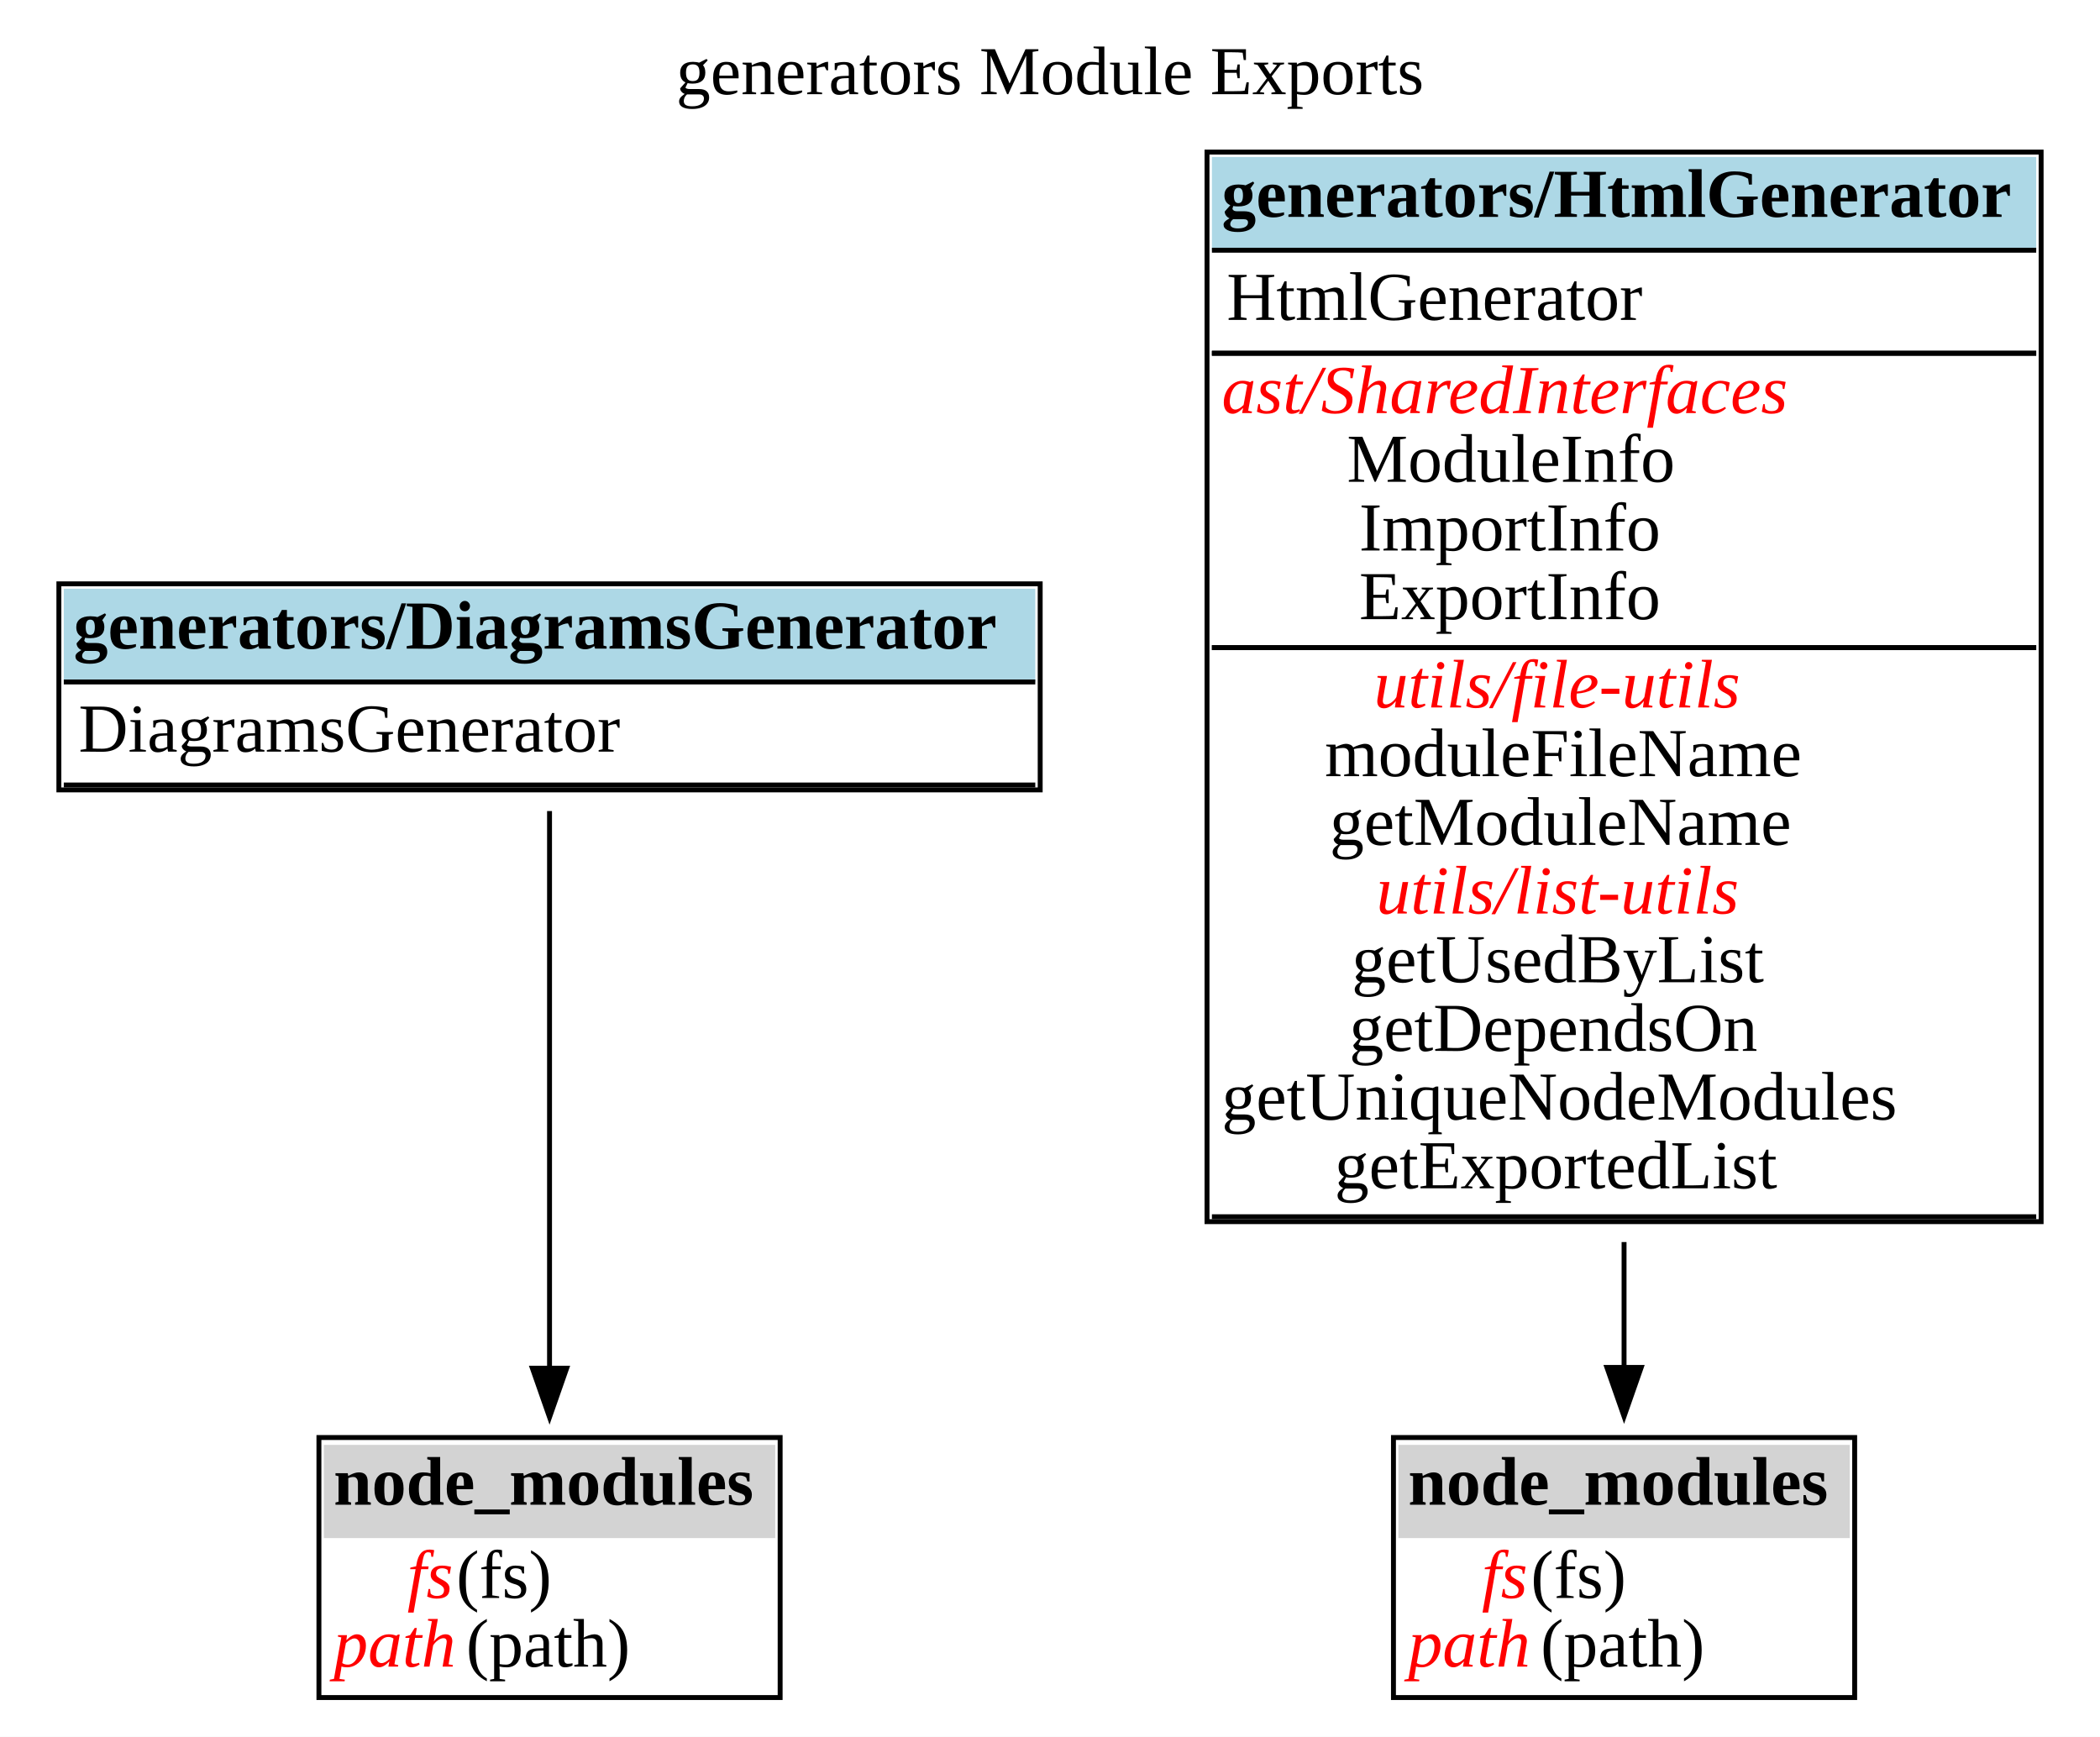
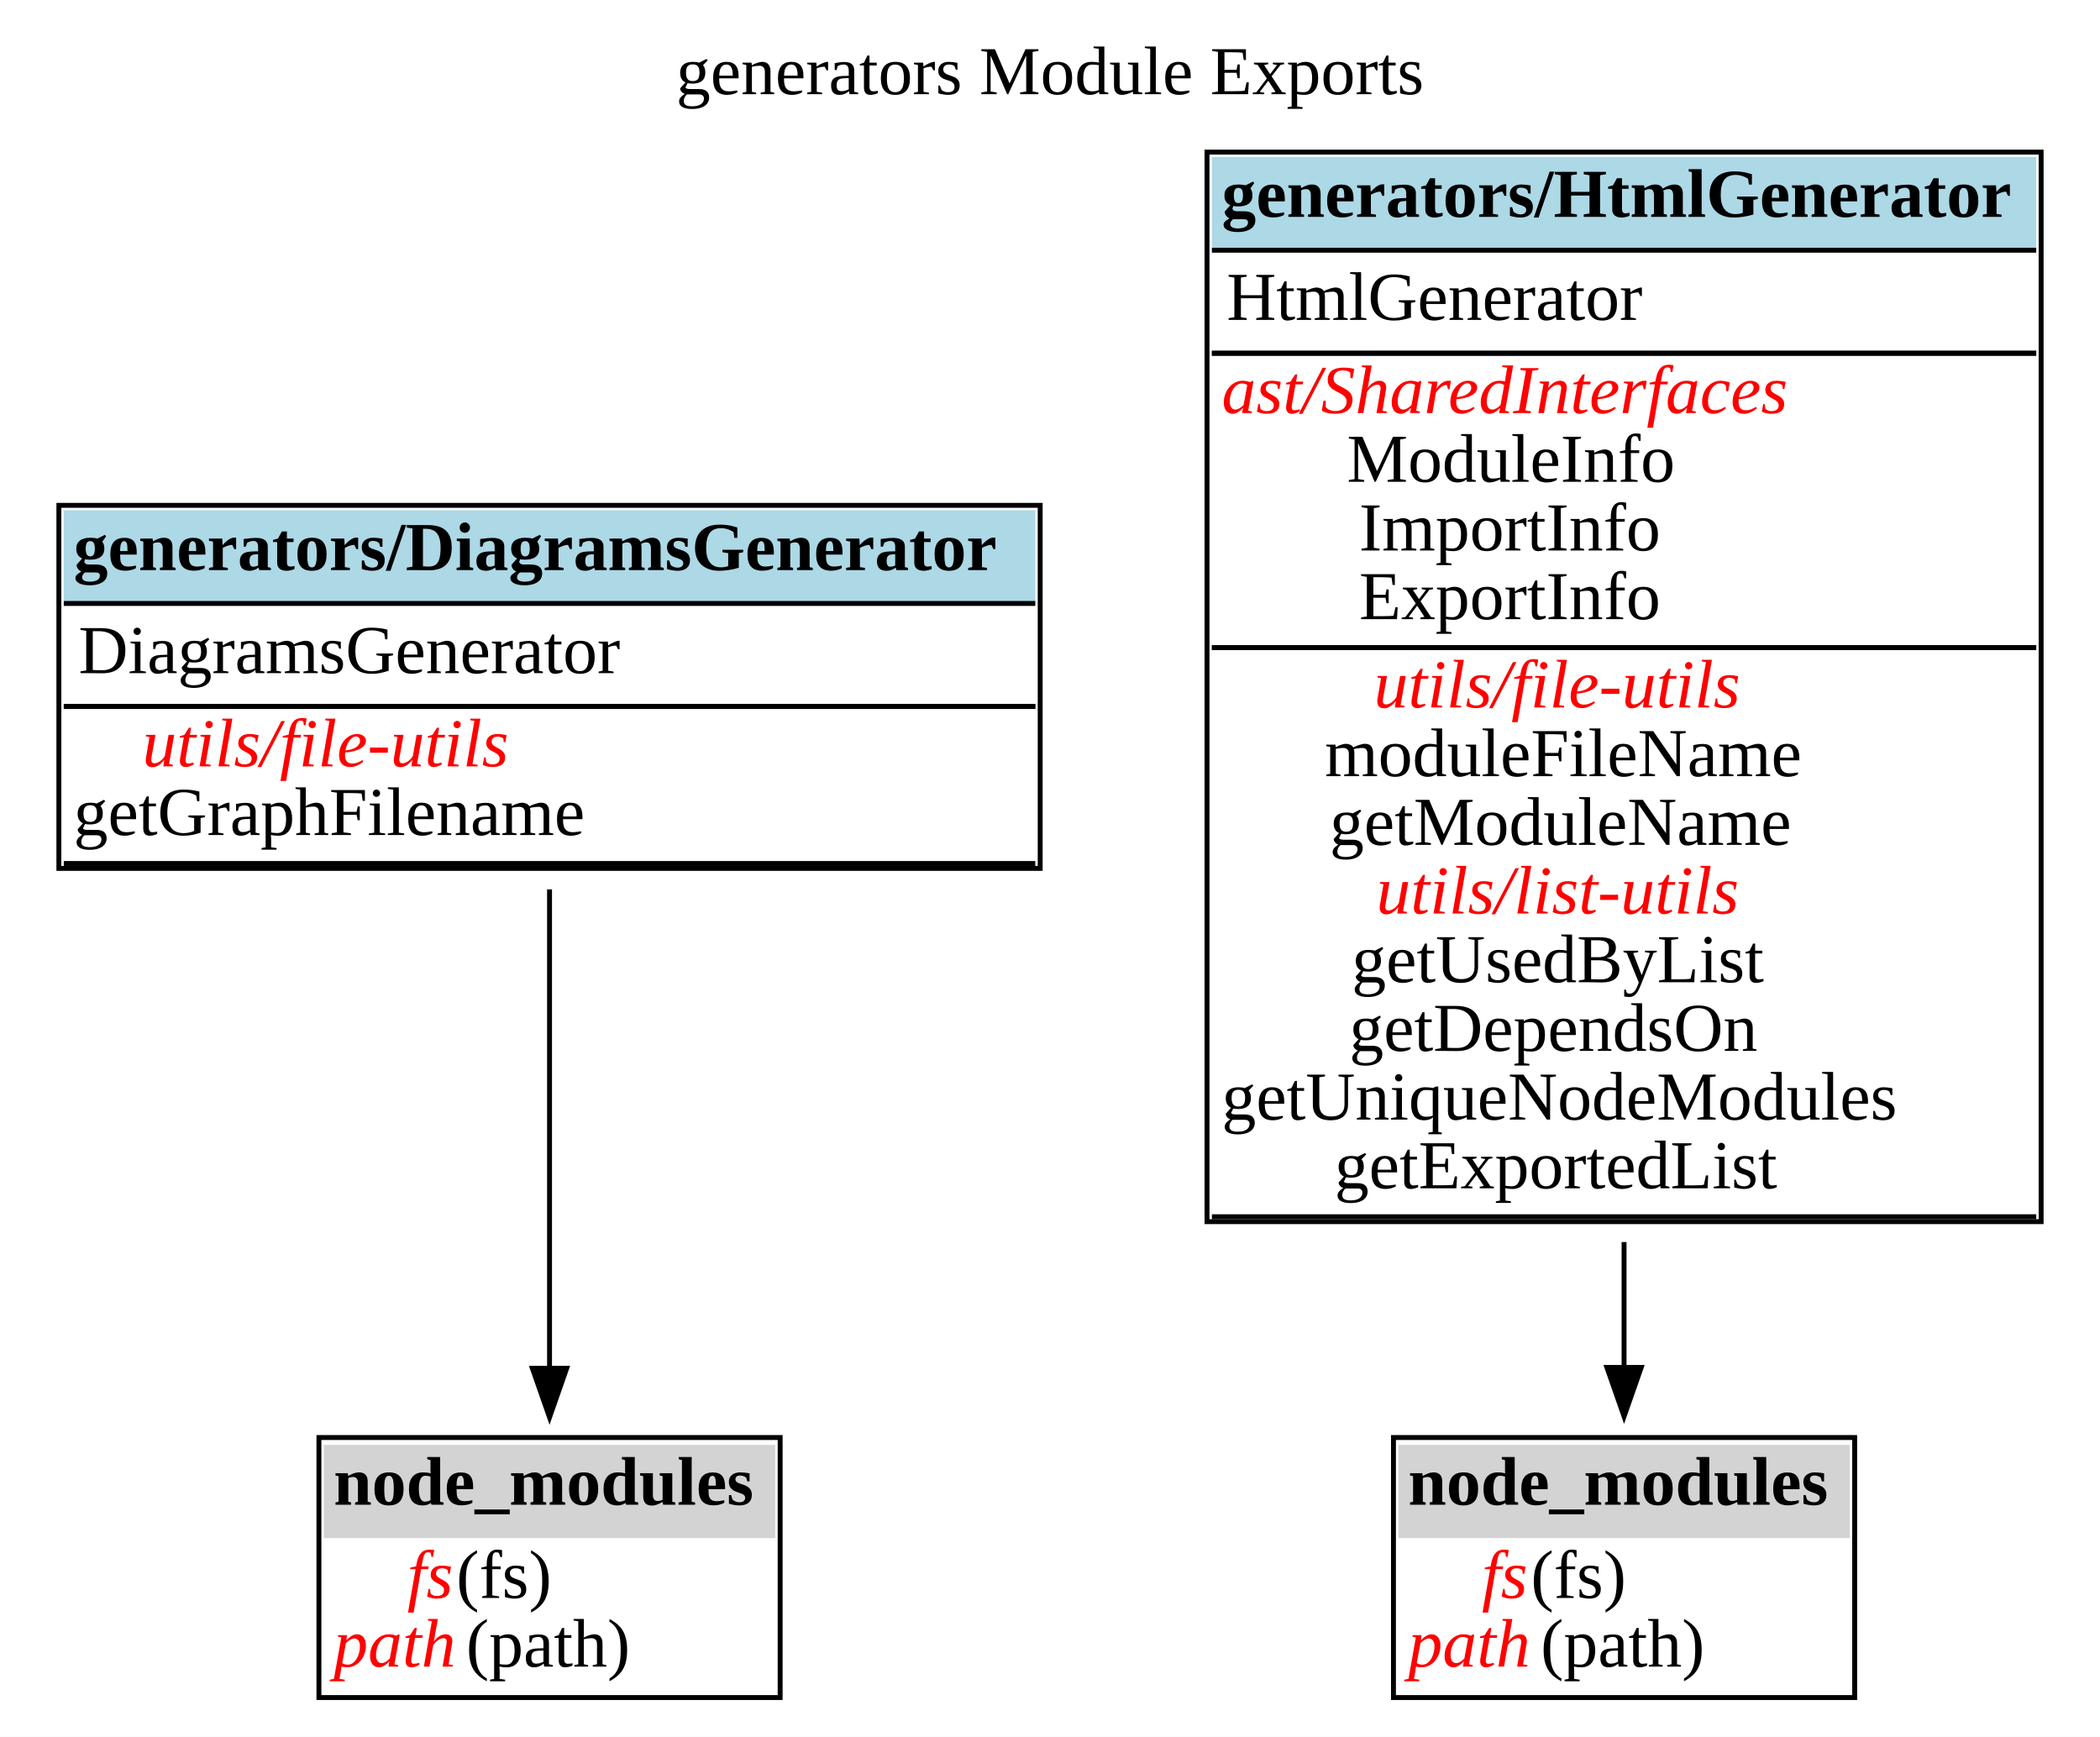
<svg xmlns="http://www.w3.org/2000/svg" width="428pt" height="354pt" viewBox="0.00 0.00 428.00 354.00">
  <g id="graph0" class="graph" transform="scale(1 1) rotate(0) translate(4 350)">
    <polygon fill="white" stroke="transparent" points="-4,4 -4,-350 424,-350 424,4 -4,4" />
    <text text-anchor="middle" x="210" y="-330.8" font-family="Times New Roman,serif" font-size="14.00">generators Module Exports</text>
    <g id="node1" class="node">
-       <polygon fill="lightblue" stroke="transparent" points="9,-211 9,-230 207,-230 207,-211 9,-211" />
-       <text text-anchor="start" x="11" y="-217.8" font-family="Times New Roman,serif" font-weight="bold" font-size="14.00">generators/DiagramsGenerator</text>
-       <polyline fill="none" stroke="black" points="9,-190 207,-190 " />
-       <polyline fill="none" stroke="black" points="207,-211 9,-211 " />
-       <text text-anchor="start" x="12" y="-196.8" font-family="Times New Roman,serif" font-size="14.00">DiagramsGenerator</text>
-       <polygon fill="none" stroke="black" points="8,-189 8,-231 208,-231 208,-189 8,-189" />
+       <polygon fill="lightblue" stroke="transparent" points="9,-227 9,-246 207,-246 207,-227 9,-227" />
+       <text text-anchor="start" x="11" y="-233.8" font-family="Times New Roman,serif" font-weight="bold" font-size="14.00">generators/DiagramsGenerator</text>
+       <polyline fill="none" stroke="black" points="9,-206 207,-206 " />
+       <polyline fill="none" stroke="black" points="207,-227 9,-227 " />
+       <text text-anchor="start" x="12" y="-212.8" font-family="Times New Roman,serif" font-size="14.00">DiagramsGenerator</text>
+       <polyline fill="none" stroke="black" points="9,-174 207,-174 " />
+       <polyline fill="none" stroke="black" points="207,-206 9,-206 " />
+       <text text-anchor="start" x="25" y="-193.8" font-family="Times New Roman,serif" font-style="italic" font-size="14.00" fill="red">utils/file-utils</text>
+       <text text-anchor="start" x="11" y="-179.8" font-family="Times New Roman,serif" font-size="14.00">getGraphFilename</text>
+       <polygon fill="none" stroke="black" points="8,-173 8,-247 208,-247 208,-173 8,-173" />
    </g>
    <g id="node2" class="node">
      <polygon fill="lightgrey" stroke="transparent" points="62,-36.5 62,-55.5 154,-55.5 154,-36.5 62,-36.5" />
      <text text-anchor="start" x="64" y="-43.3" font-family="Times New Roman,serif" font-weight="bold" font-size="14.00">node_modules</text>
      <text text-anchor="start" x="79" y="-24.3" font-family="Times New Roman,serif" font-style="italic" font-size="14.00" fill="red">fs</text>
      <text text-anchor="start" x="89" y="-24.3" font-family="Times New Roman,serif" font-size="14.00"> (fs)</text>
      <text text-anchor="start" x="64" y="-10.3" font-family="Times New Roman,serif" font-style="italic" font-size="14.00" fill="red">path</text>
      <text text-anchor="start" x="91" y="-10.3" font-family="Times New Roman,serif" font-size="14.00"> (path)</text>
      <polygon fill="none" stroke="black" points="61,-4 61,-57 155,-57 155,-4 61,-4" />
    </g>
    <g id="edge1" class="edge">
-       <path fill="none" stroke="black" d="M108,-184.69C108,-155.52 108,-106.2 108,-71.42" />
-       <polygon fill="black" stroke="black" points="111.5,-71.13 108,-61.13 104.5,-71.13 111.5,-71.13" />
+       <path fill="none" stroke="black" d="M108,-168.72C108,-139.57 108,-100.36 108,-71.31" />
+       <polygon fill="black" stroke="black" points="111.5,-71.11 108,-61.11 104.5,-71.11 111.5,-71.11" />
    </g>
    <g id="node3" class="node">
      <polygon fill="lightblue" stroke="transparent" points="243,-299 243,-318 411,-318 411,-299 243,-299" />
      <text text-anchor="start" x="245" y="-305.8" font-family="Times New Roman,serif" font-weight="bold" font-size="14.00">generators/HtmlGenerator</text>
      <polyline fill="none" stroke="black" points="243,-278 411,-278 " />
      <polyline fill="none" stroke="black" points="411,-299 243,-299 " />
      <text text-anchor="start" x="246" y="-284.8" font-family="Times New Roman,serif" font-size="14.00">HtmlGenerator</text>
      <polyline fill="none" stroke="black" points="243,-218 411,-218 " />
      <polyline fill="none" stroke="black" points="411,-278 243,-278 " />
      <text text-anchor="start" x="245" y="-265.8" font-family="Times New Roman,serif" font-style="italic" font-size="14.00" fill="red">ast/SharedInterfaces</text>
      <text text-anchor="start" x="270.5" y="-251.8" font-family="Times New Roman,serif" font-size="14.00">ModuleInfo</text>
      <text text-anchor="start" x="273" y="-237.8" font-family="Times New Roman,serif" font-size="14.00">ImportInfo</text>
      <text text-anchor="start" x="273" y="-223.8" font-family="Times New Roman,serif" font-size="14.00">ExportInfo</text>
      <polyline fill="none" stroke="black" points="243,-102 411,-102 " />
      <polyline fill="none" stroke="black" points="411,-218 243,-218 " />
      <text text-anchor="start" x="276" y="-205.8" font-family="Times New Roman,serif" font-style="italic" font-size="14.00" fill="red">utils/file-utils</text>
      <text text-anchor="start" x="266" y="-191.8" font-family="Times New Roman,serif" font-size="14.00">moduleFileName</text>
      <text text-anchor="start" x="267" y="-177.8" font-family="Times New Roman,serif" font-size="14.00">getModuleName</text>
      <text text-anchor="start" x="276.5" y="-163.8" font-family="Times New Roman,serif" font-style="italic" font-size="14.00" fill="red">utils/list-utils</text>
      <text text-anchor="start" x="271.5" y="-149.8" font-family="Times New Roman,serif" font-size="14.00">getUsedByList</text>
      <text text-anchor="start" x="271" y="-135.8" font-family="Times New Roman,serif" font-size="14.00">getDependsOn</text>
      <text text-anchor="start" x="245" y="-121.8" font-family="Times New Roman,serif" font-size="14.00">getUniqueNodeModules</text>
      <text text-anchor="start" x="268" y="-107.8" font-family="Times New Roman,serif" font-size="14.00">getExportedList</text>
      <polygon fill="none" stroke="black" points="242,-101 242,-319 412,-319 412,-101 242,-101" />
    </g>
    <g id="node4" class="node">
      <polygon fill="lightgrey" stroke="transparent" points="281,-36.5 281,-55.5 373,-55.5 373,-36.5 281,-36.5" />
      <text text-anchor="start" x="283" y="-43.3" font-family="Times New Roman,serif" font-weight="bold" font-size="14.00">node_modules</text>
      <text text-anchor="start" x="298" y="-24.3" font-family="Times New Roman,serif" font-style="italic" font-size="14.00" fill="red">fs</text>
      <text text-anchor="start" x="308" y="-24.3" font-family="Times New Roman,serif" font-size="14.00"> (fs)</text>
      <text text-anchor="start" x="283" y="-10.3" font-family="Times New Roman,serif" font-style="italic" font-size="14.00" fill="red">path</text>
      <text text-anchor="start" x="310" y="-10.3" font-family="Times New Roman,serif" font-size="14.00"> (path)</text>
      <polygon fill="none" stroke="black" points="280,-4 280,-57 374,-57 374,-4 280,-4" />
    </g>
    <g id="edge2" class="edge">
      <path fill="none" stroke="black" d="M327,-96.84C327,-87.92 327,-79.34 327,-71.49" />
      <polygon fill="black" stroke="black" points="330.5,-71.29 327,-61.29 323.5,-71.29 330.5,-71.29" />
    </g>
  </g>
</svg>
